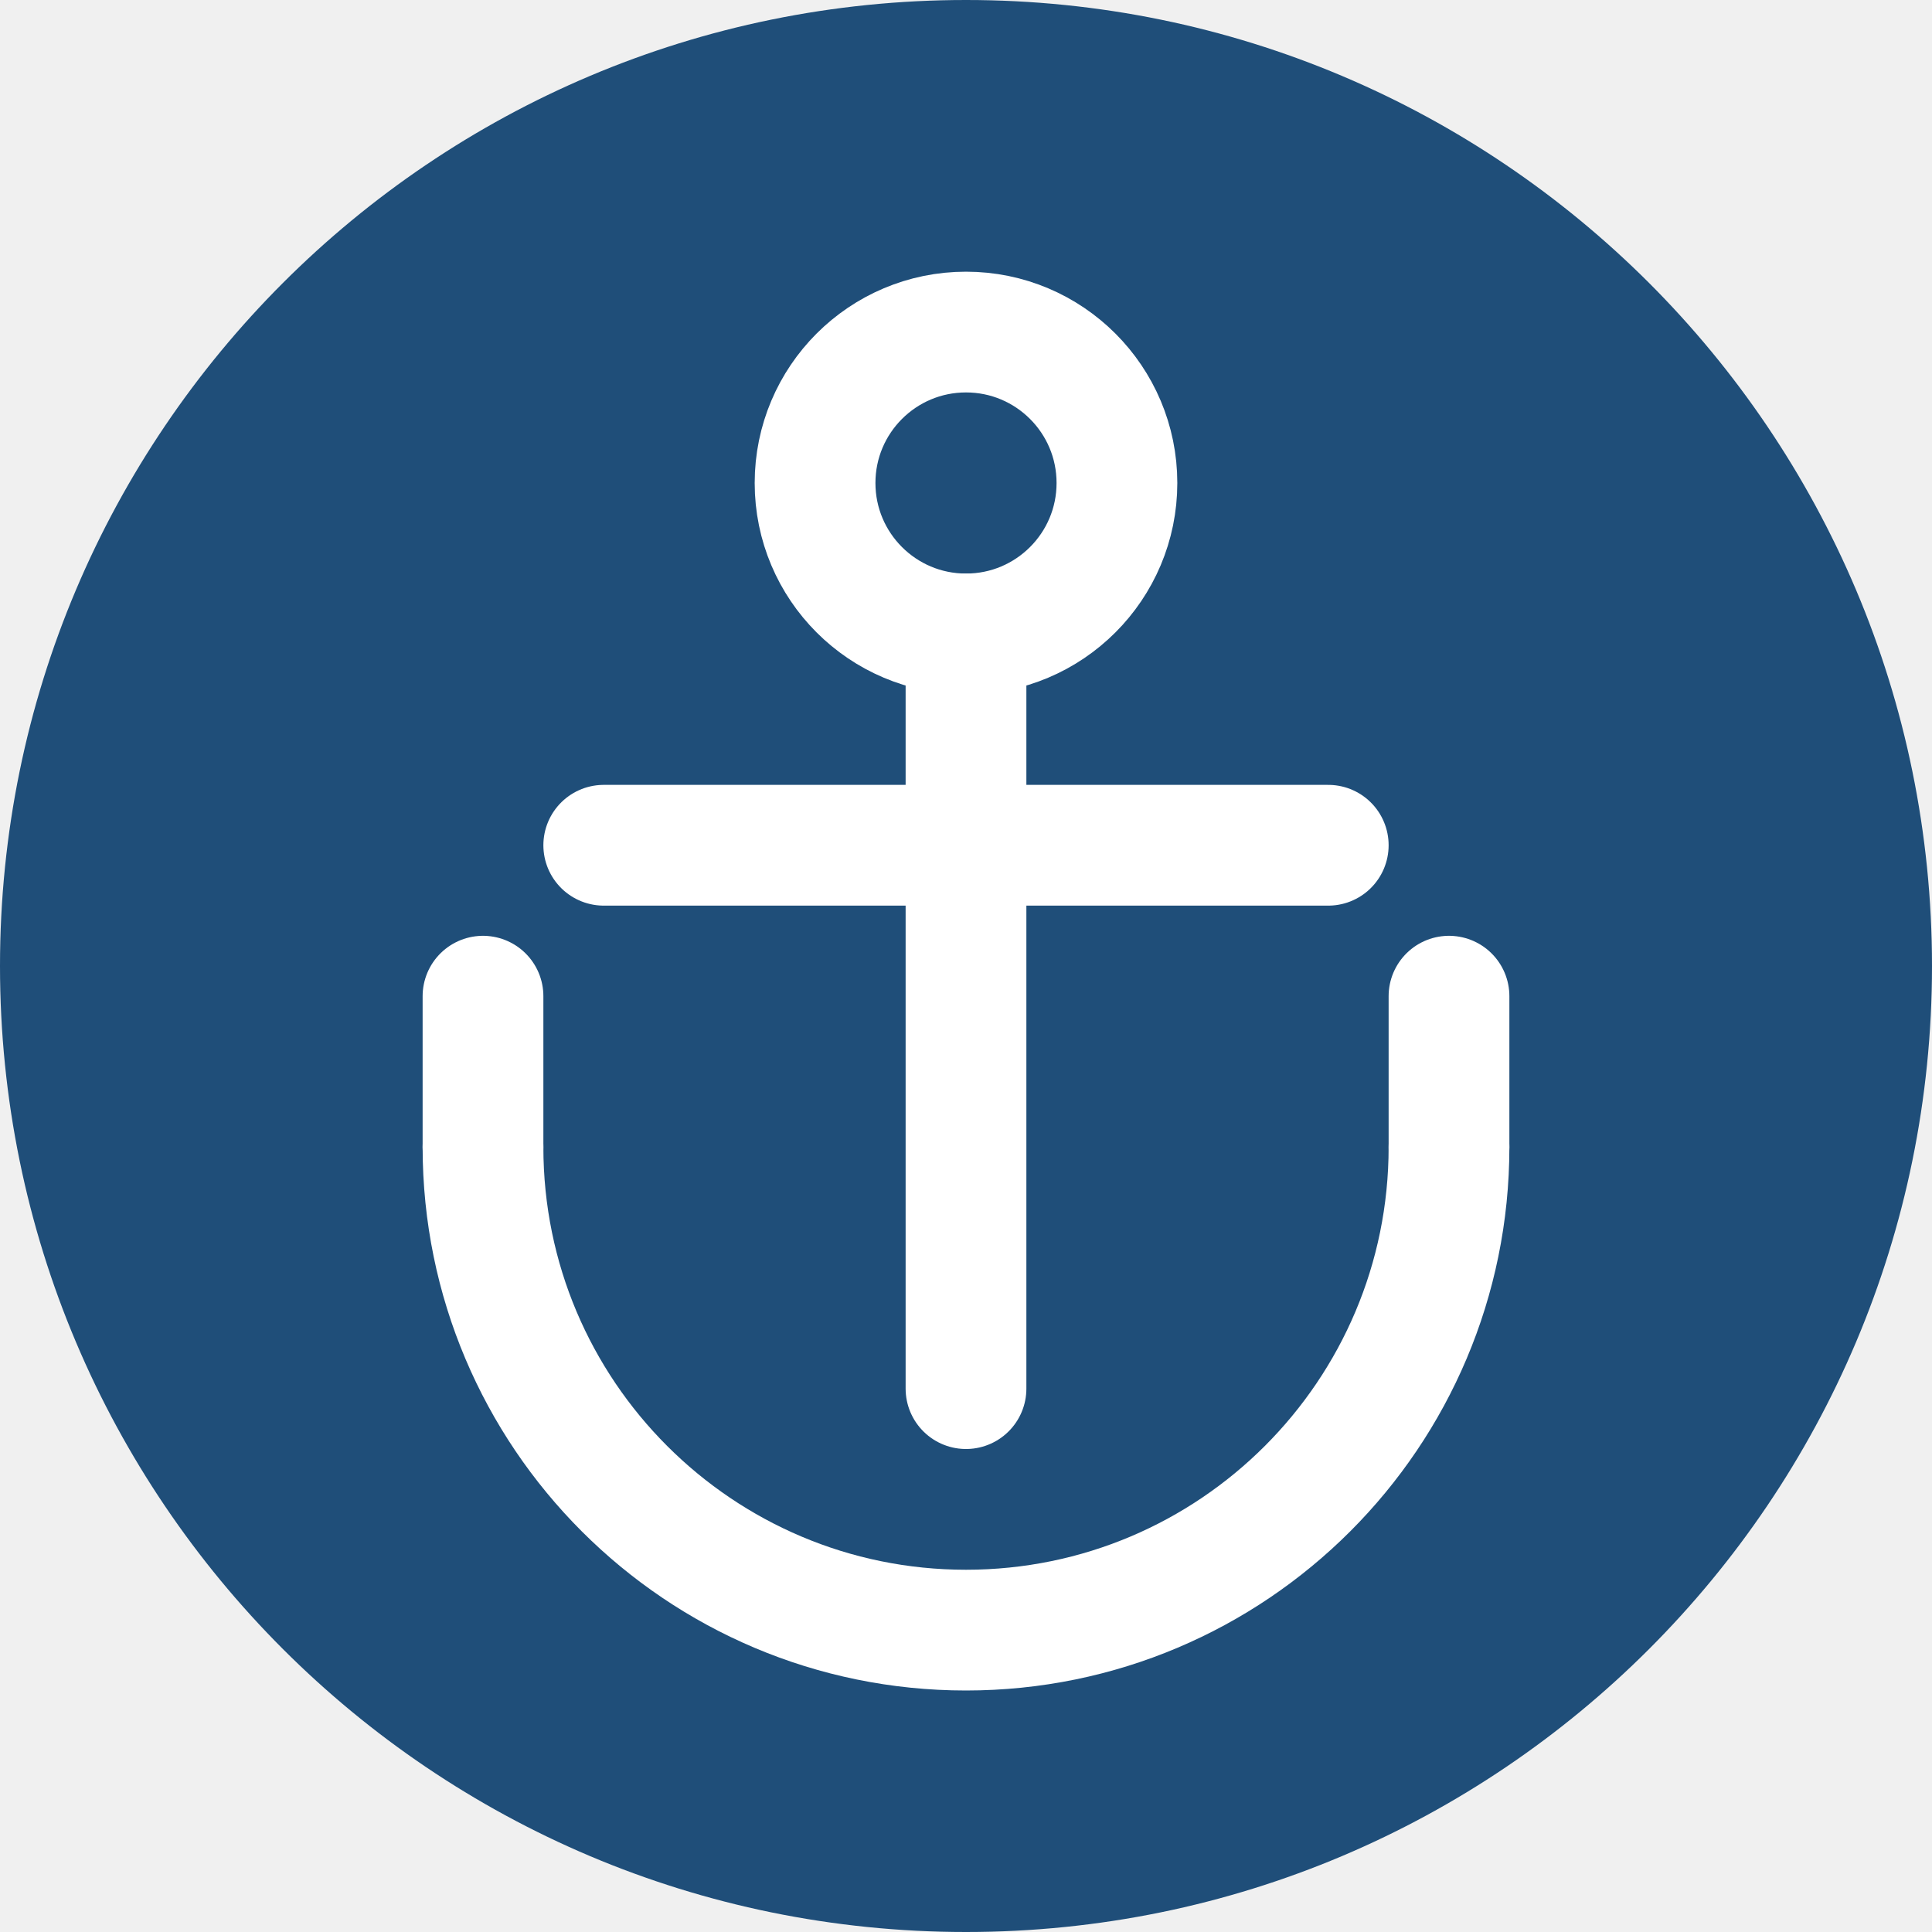
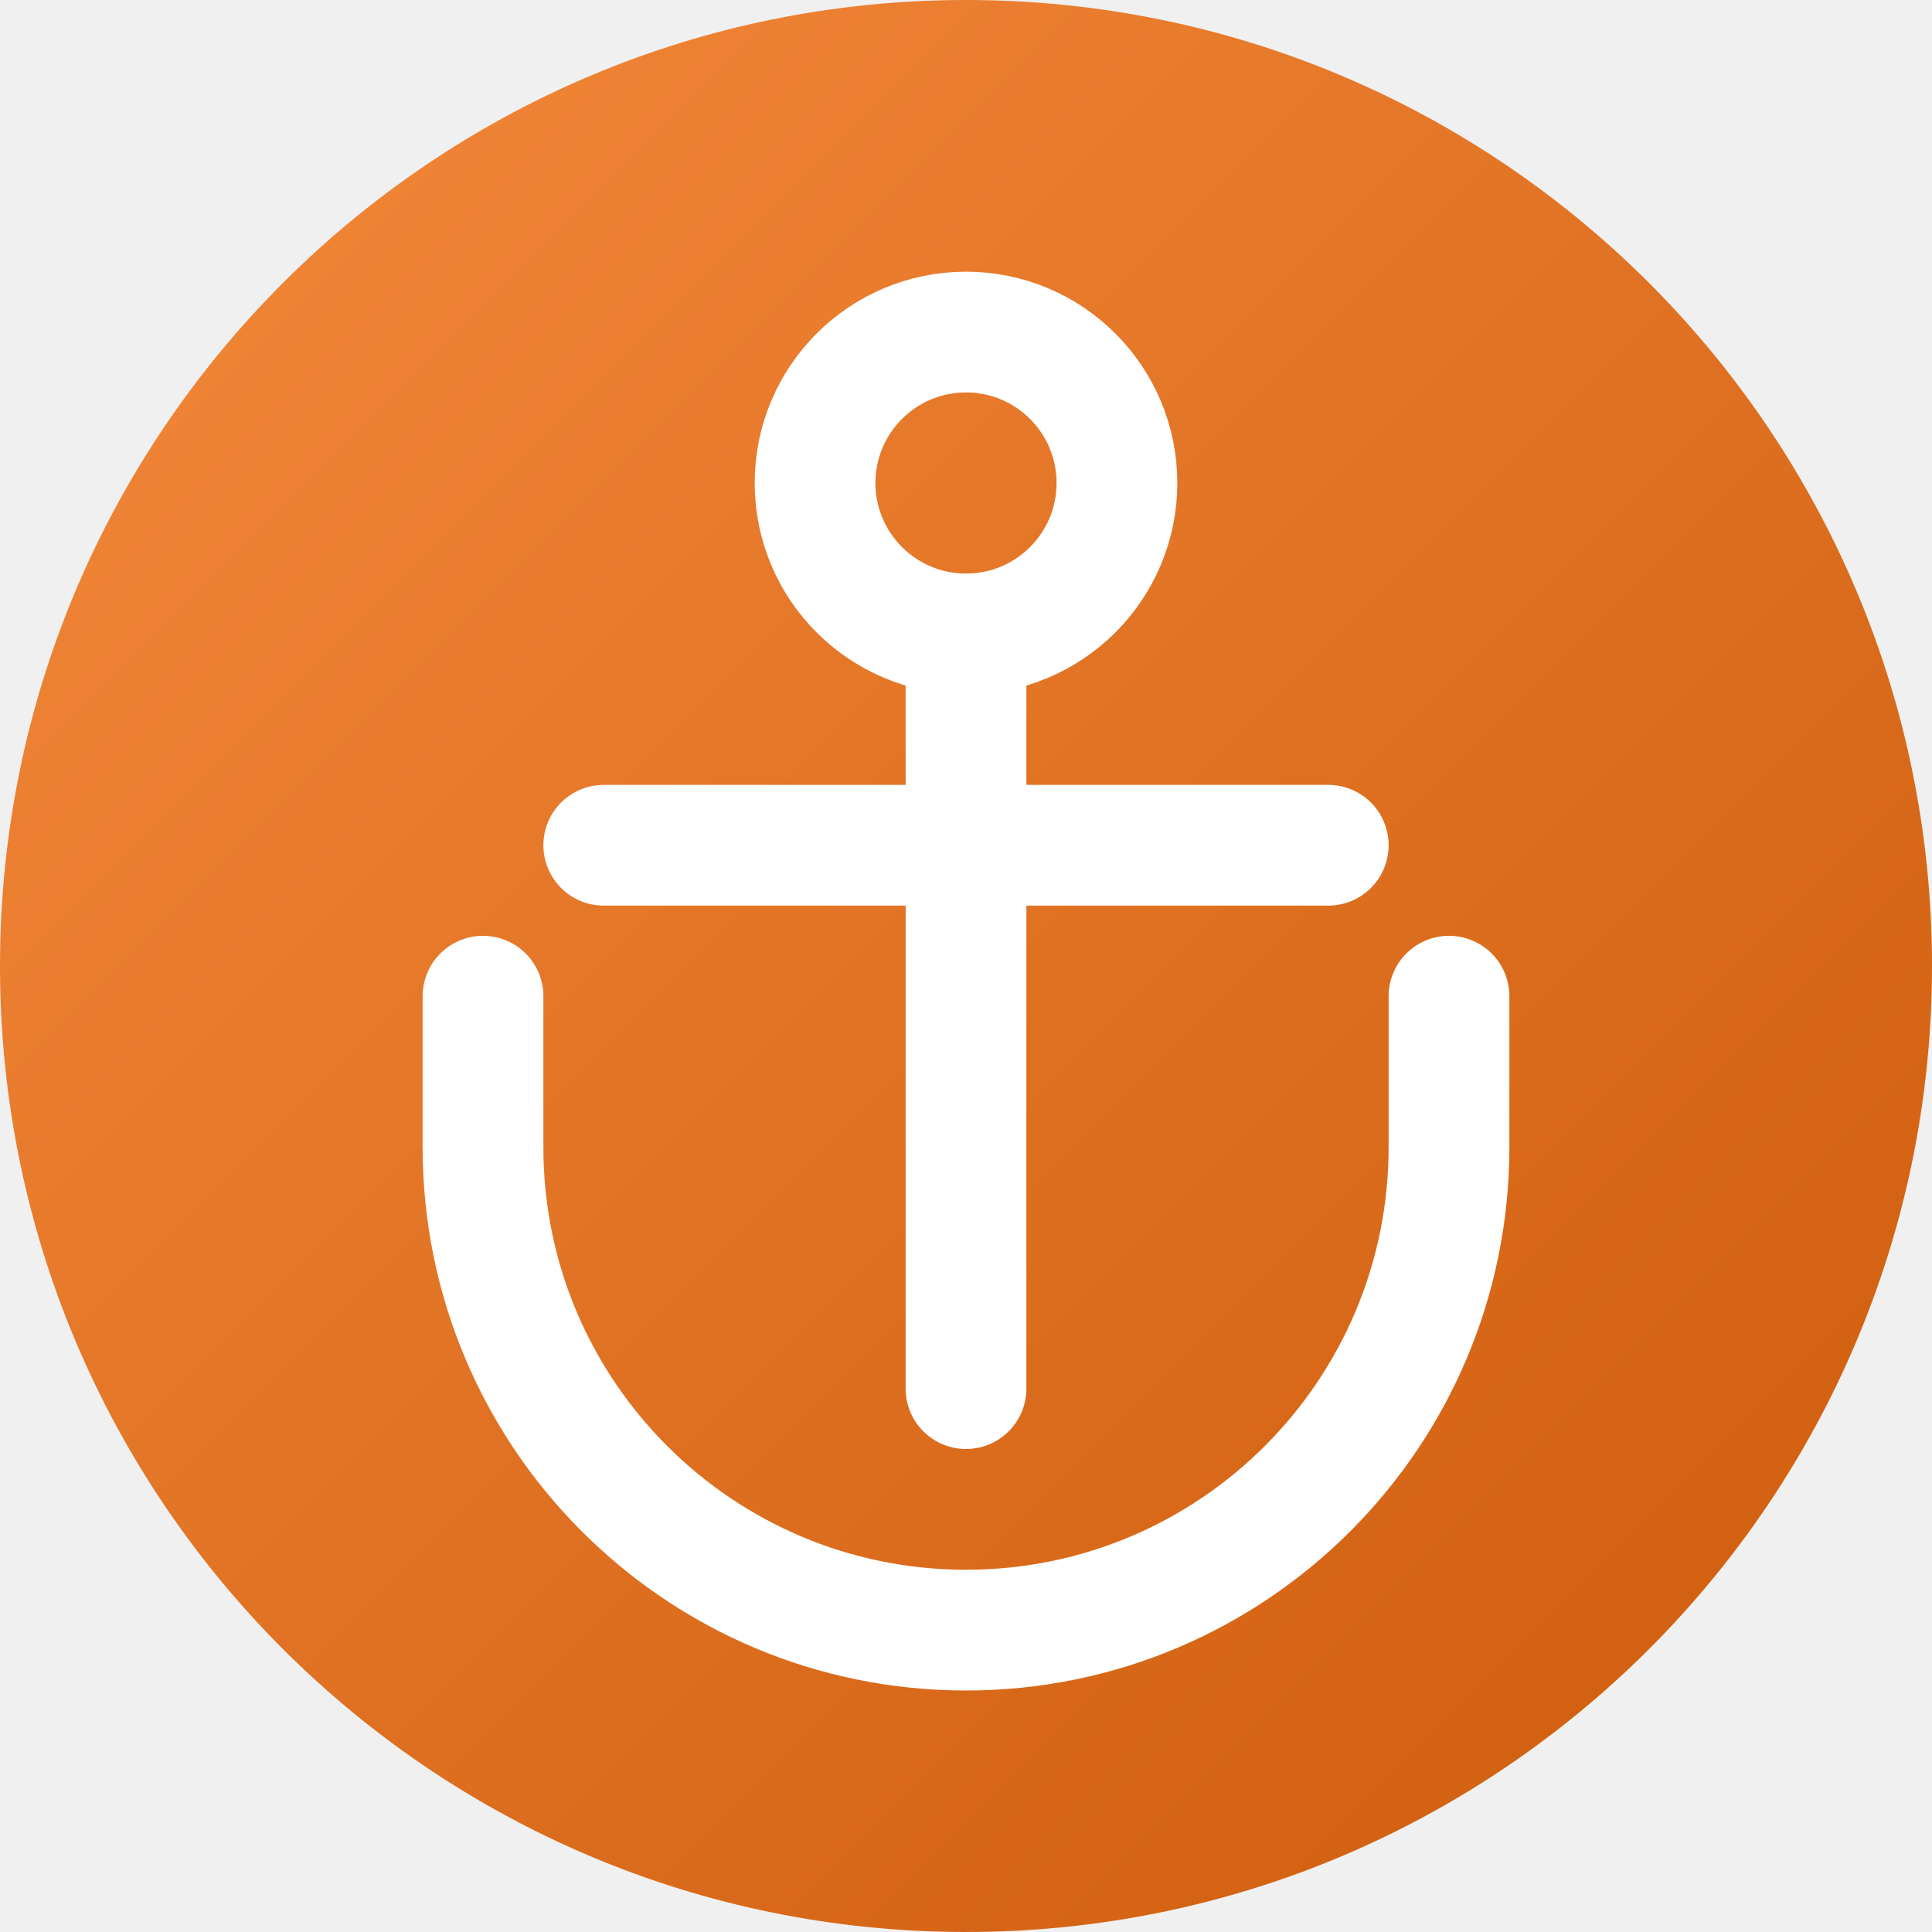
<svg xmlns="http://www.w3.org/2000/svg" viewBox="0 0 64 64">
-   <circle cx="32" cy="32" r="32" fill="#1F4E79" />
+   <defs>
+     <linearGradient id="orb-bg" x1="0" y1="0" x2="1" y2="1">
+       <stop offset="0" stop-color="#F58A3C" />
+       <stop offset="1" stop-color="#CC5A0A" />
+     </linearGradient>
+   </defs>
+   <circle cx="32" cy="32" r="32" fill="url(#orb-bg)" />
  <g fill="none" stroke="#ffffff" stroke-width="4" stroke-linecap="round" stroke-linejoin="round">
    <circle cx="32" cy="16" r="5" />
    <line x1="32" y1="21" x2="32" y2="46" />
    <line x1="20" y1="28" x2="44" y2="28" />
    <path d="M16 38 a16 16 0 0 0 32 0" />
    <line x1="16" y1="38" x2="16" y2="33" />
    <line x1="48" y1="38" x2="48" y2="33" />
  </g>
</svg>
